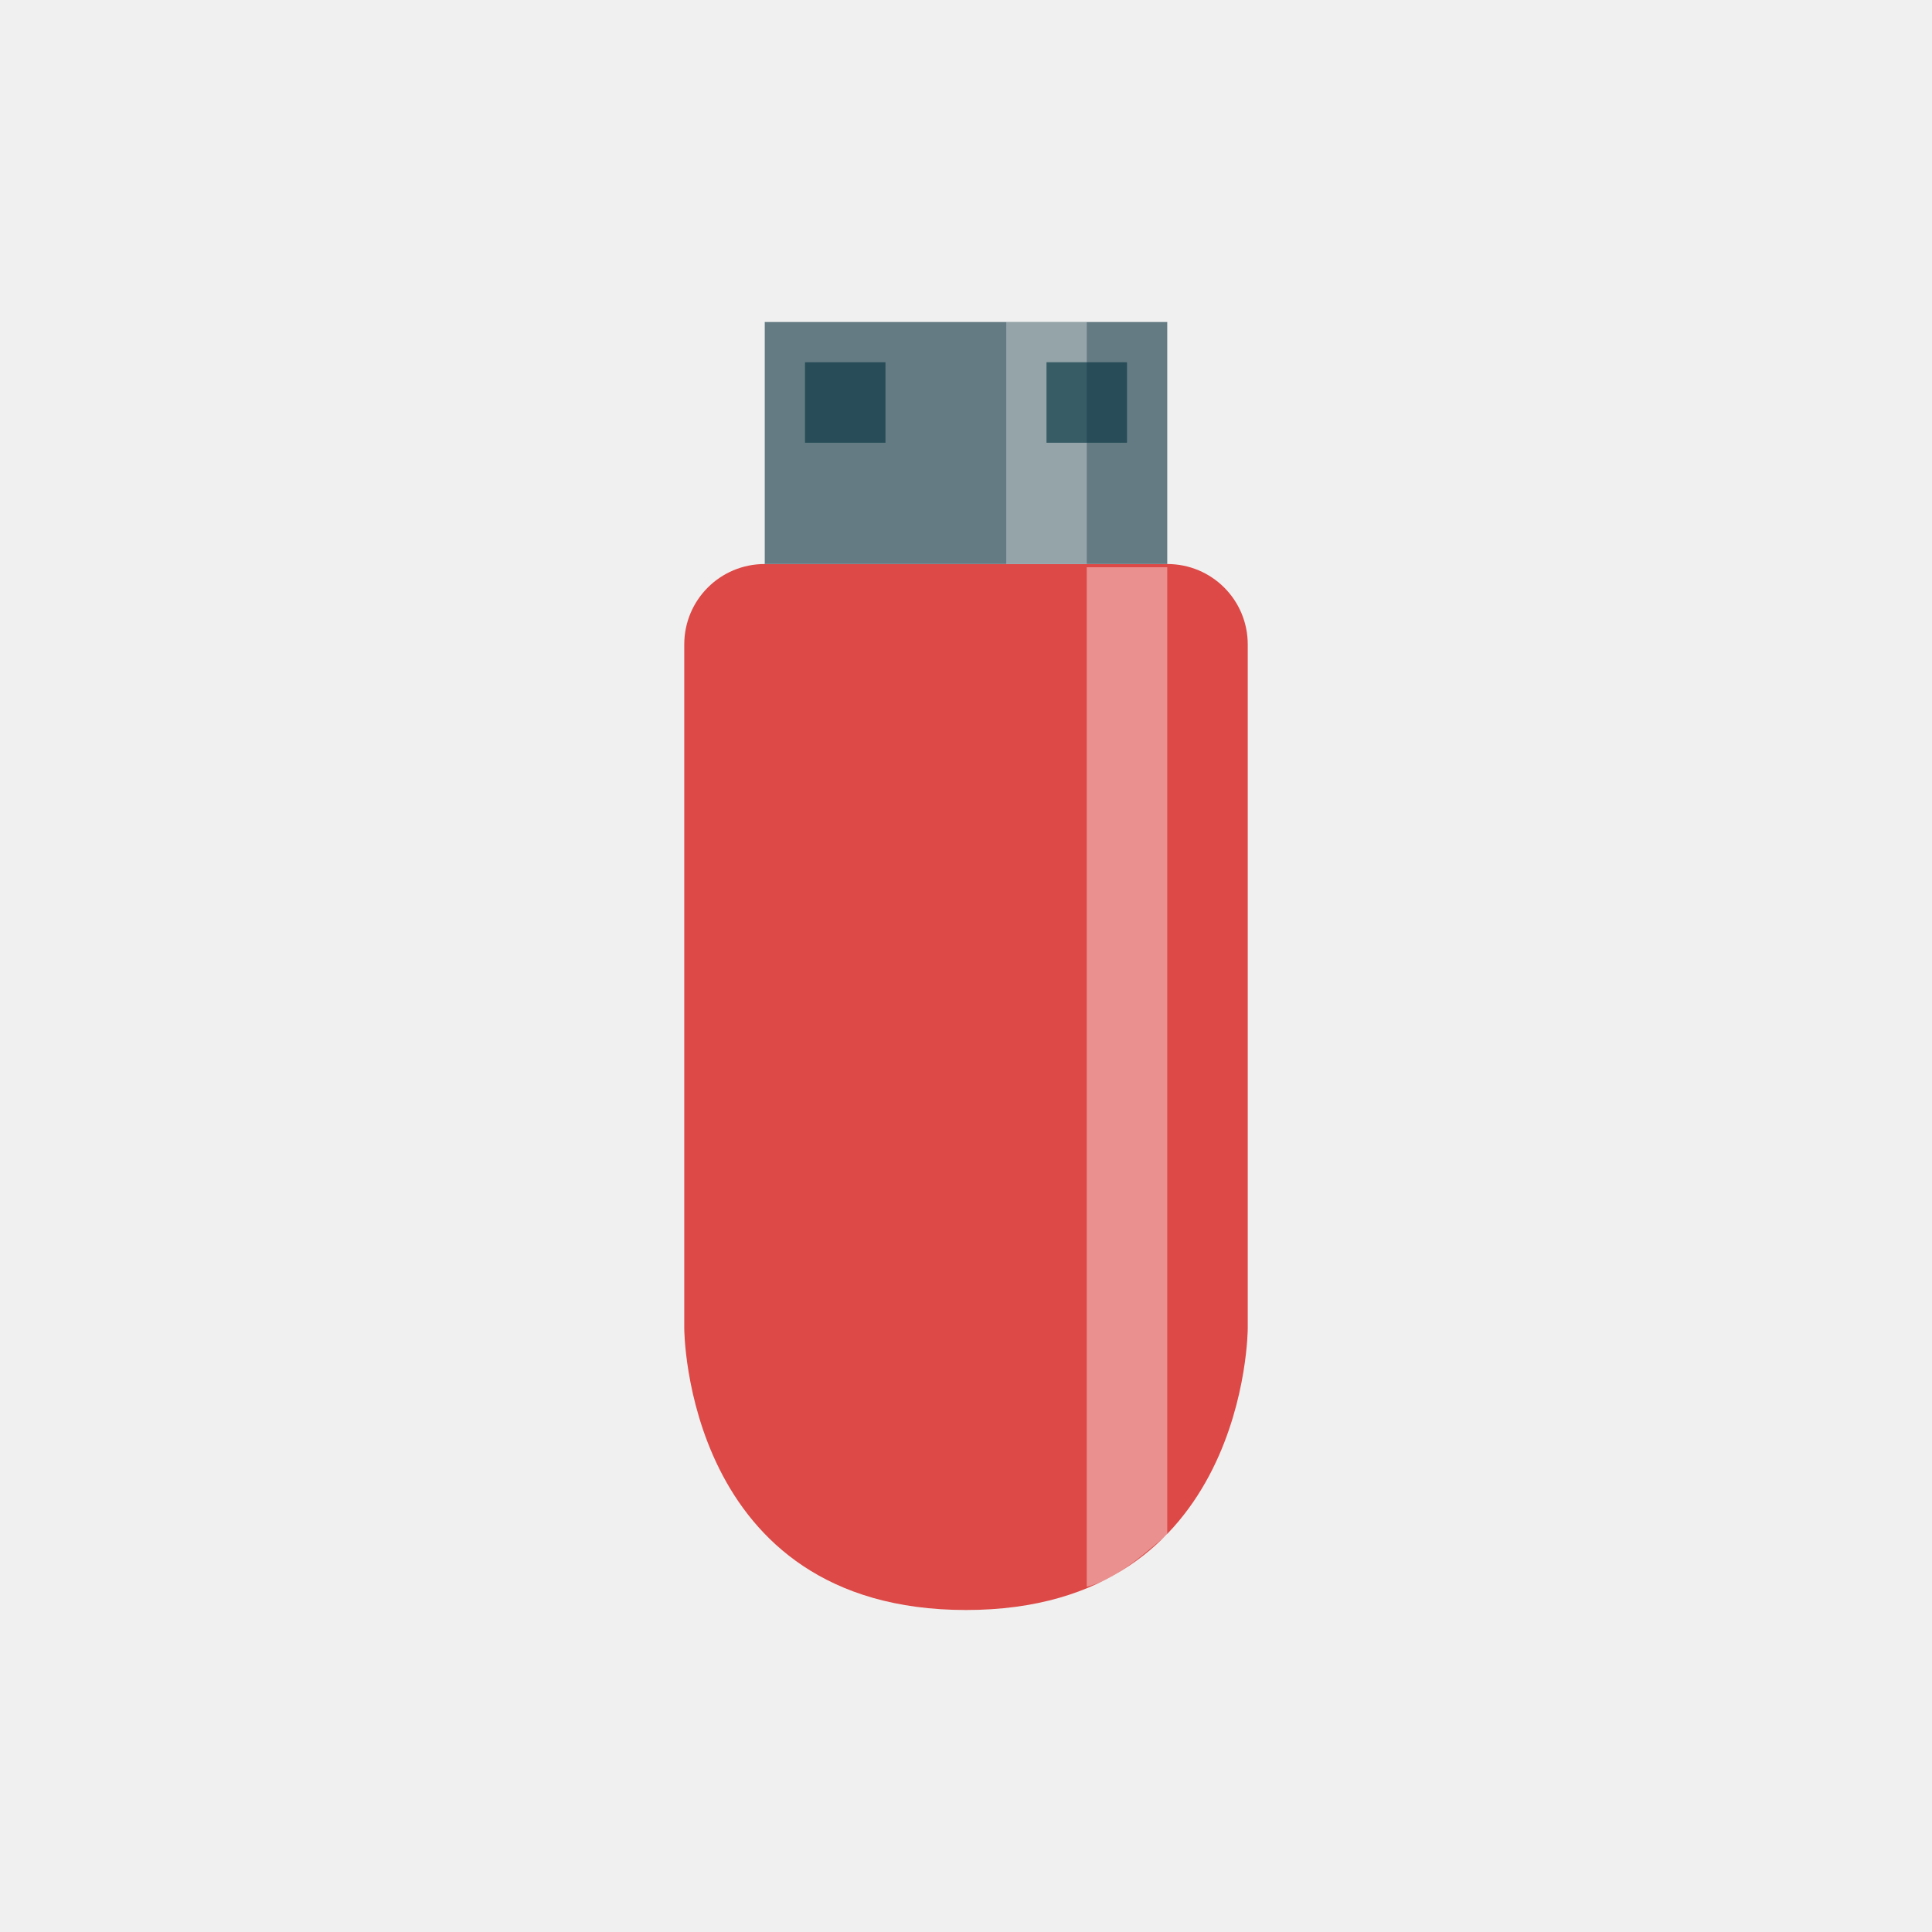
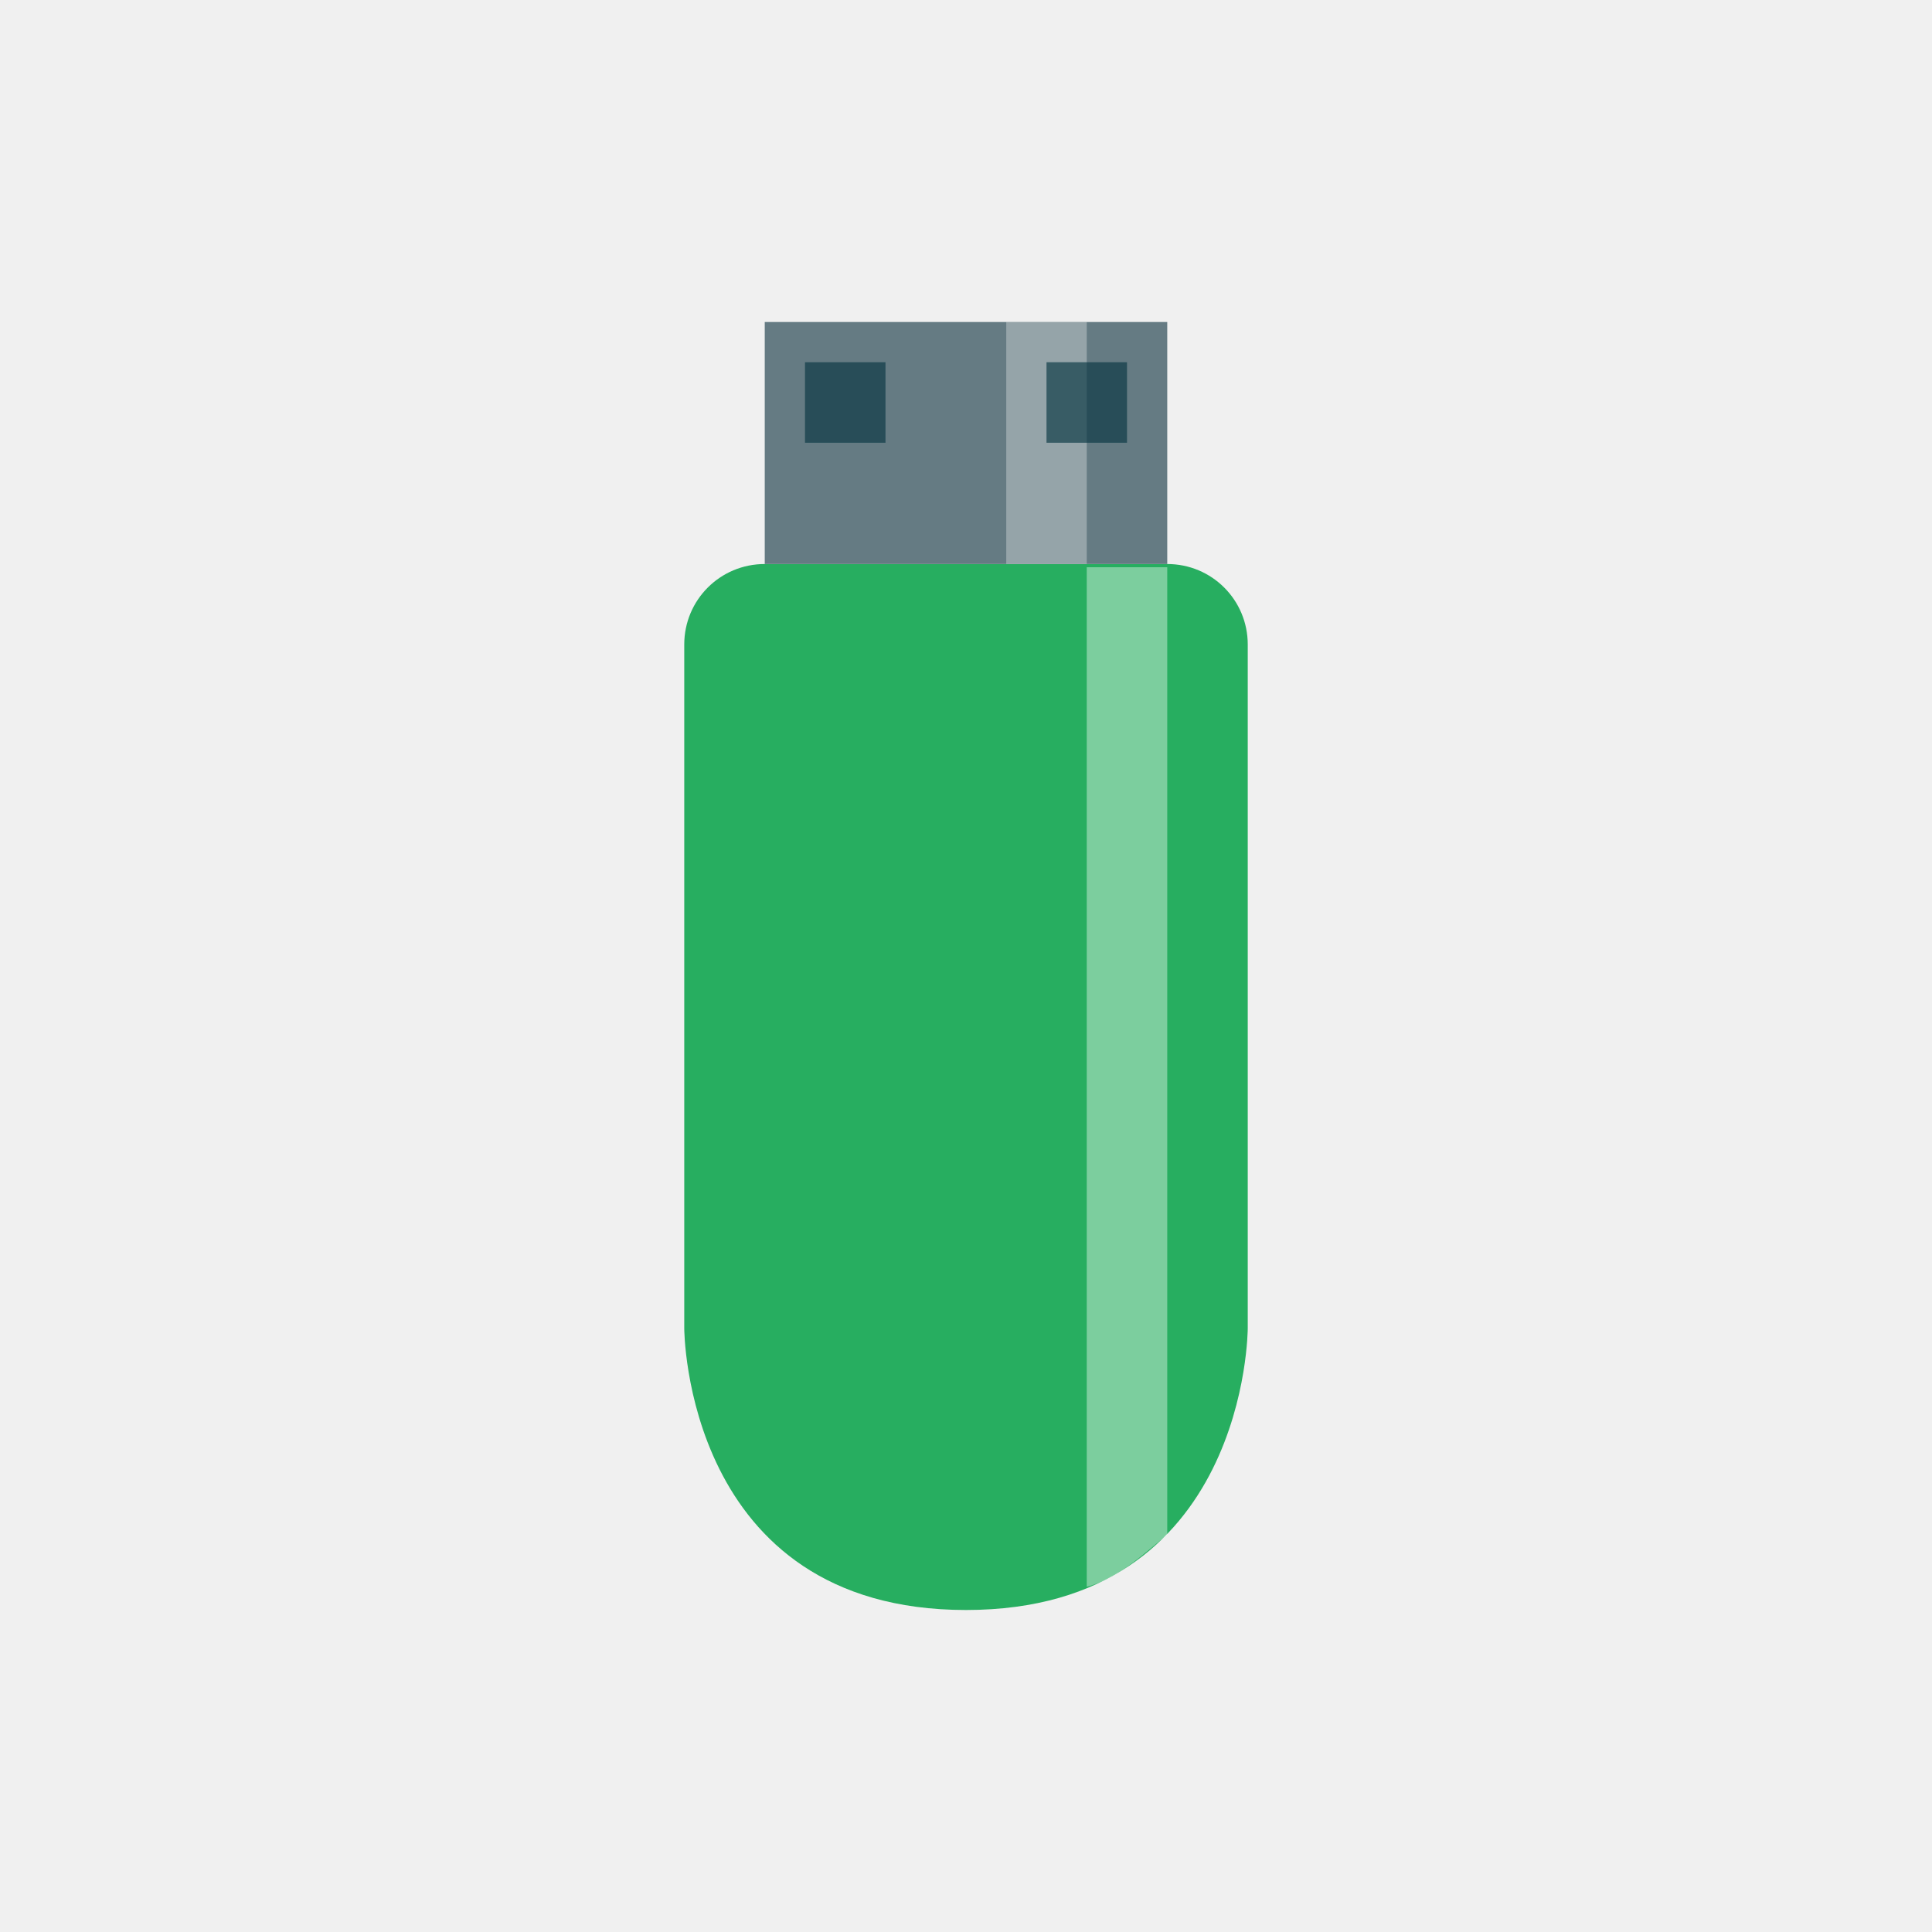
<svg xmlns="http://www.w3.org/2000/svg" viewBox="0 0 48 48" id="svg2" version="1.1" width="100%" height="100%">
  <defs id="defs10" />
-   <path style="fill:#dc4946;fill-opacity:1;stroke:none" d="m 24,40 c 7,0 7,-7 7,-7 l 0,-16.987 c 0,-1.108 -0.892,-2 -2,-2 l -10,0 c -1.108,0 -2,0.892 -2,2 L 17,33 c 0,0 0,7 7,7 z" id="rect2991" />
+   <path style="fill:#27ae60;fill-opacity:1;stroke:none" d="m 24,40 c 7,0 7,-7 7,-7 l 0,-16.987 c 0,-1.108 -0.892,-2 -2,-2 l -10,0 c -1.108,0 -2,0.892 -2,2 L 17,33 c 0,0 0,7 7,7 z" id="rect2991" />
  <path style="opacity:0.394;fill:#ffffff;fill-opacity:1;stroke:none" d="m 27,39.426 0,-25.333 2,0 0,24.04 c -0.526,0.411 -1.186,1.075 -2,1.292 z" id="rect3761" />
  <rect style="fill:#657b83;fill-opacity:1;stroke:none" id="rect3763" width="10" height="6.013" x="19" y="-14.013" transform="scale(1,-1)" />
  <rect style="opacity:0.311;fill:#ffffff;fill-opacity:1;stroke:none" id="rect3765" width="2" height="6.013" x="25" y="-14.013" transform="scale(1,-1)" />
  <rect style="opacity:0.654;fill:#073642;fill-opacity:1;stroke:none" id="rect3767" width="2" height="2" x="20" y="-11" transform="scale(1,-1)" />
  <rect style="opacity:0.654;fill:#073642;fill-opacity:1;stroke:none" id="rect3769" width="2" height="2" x="26" y="-11" transform="scale(1,-1)" />
</svg>
